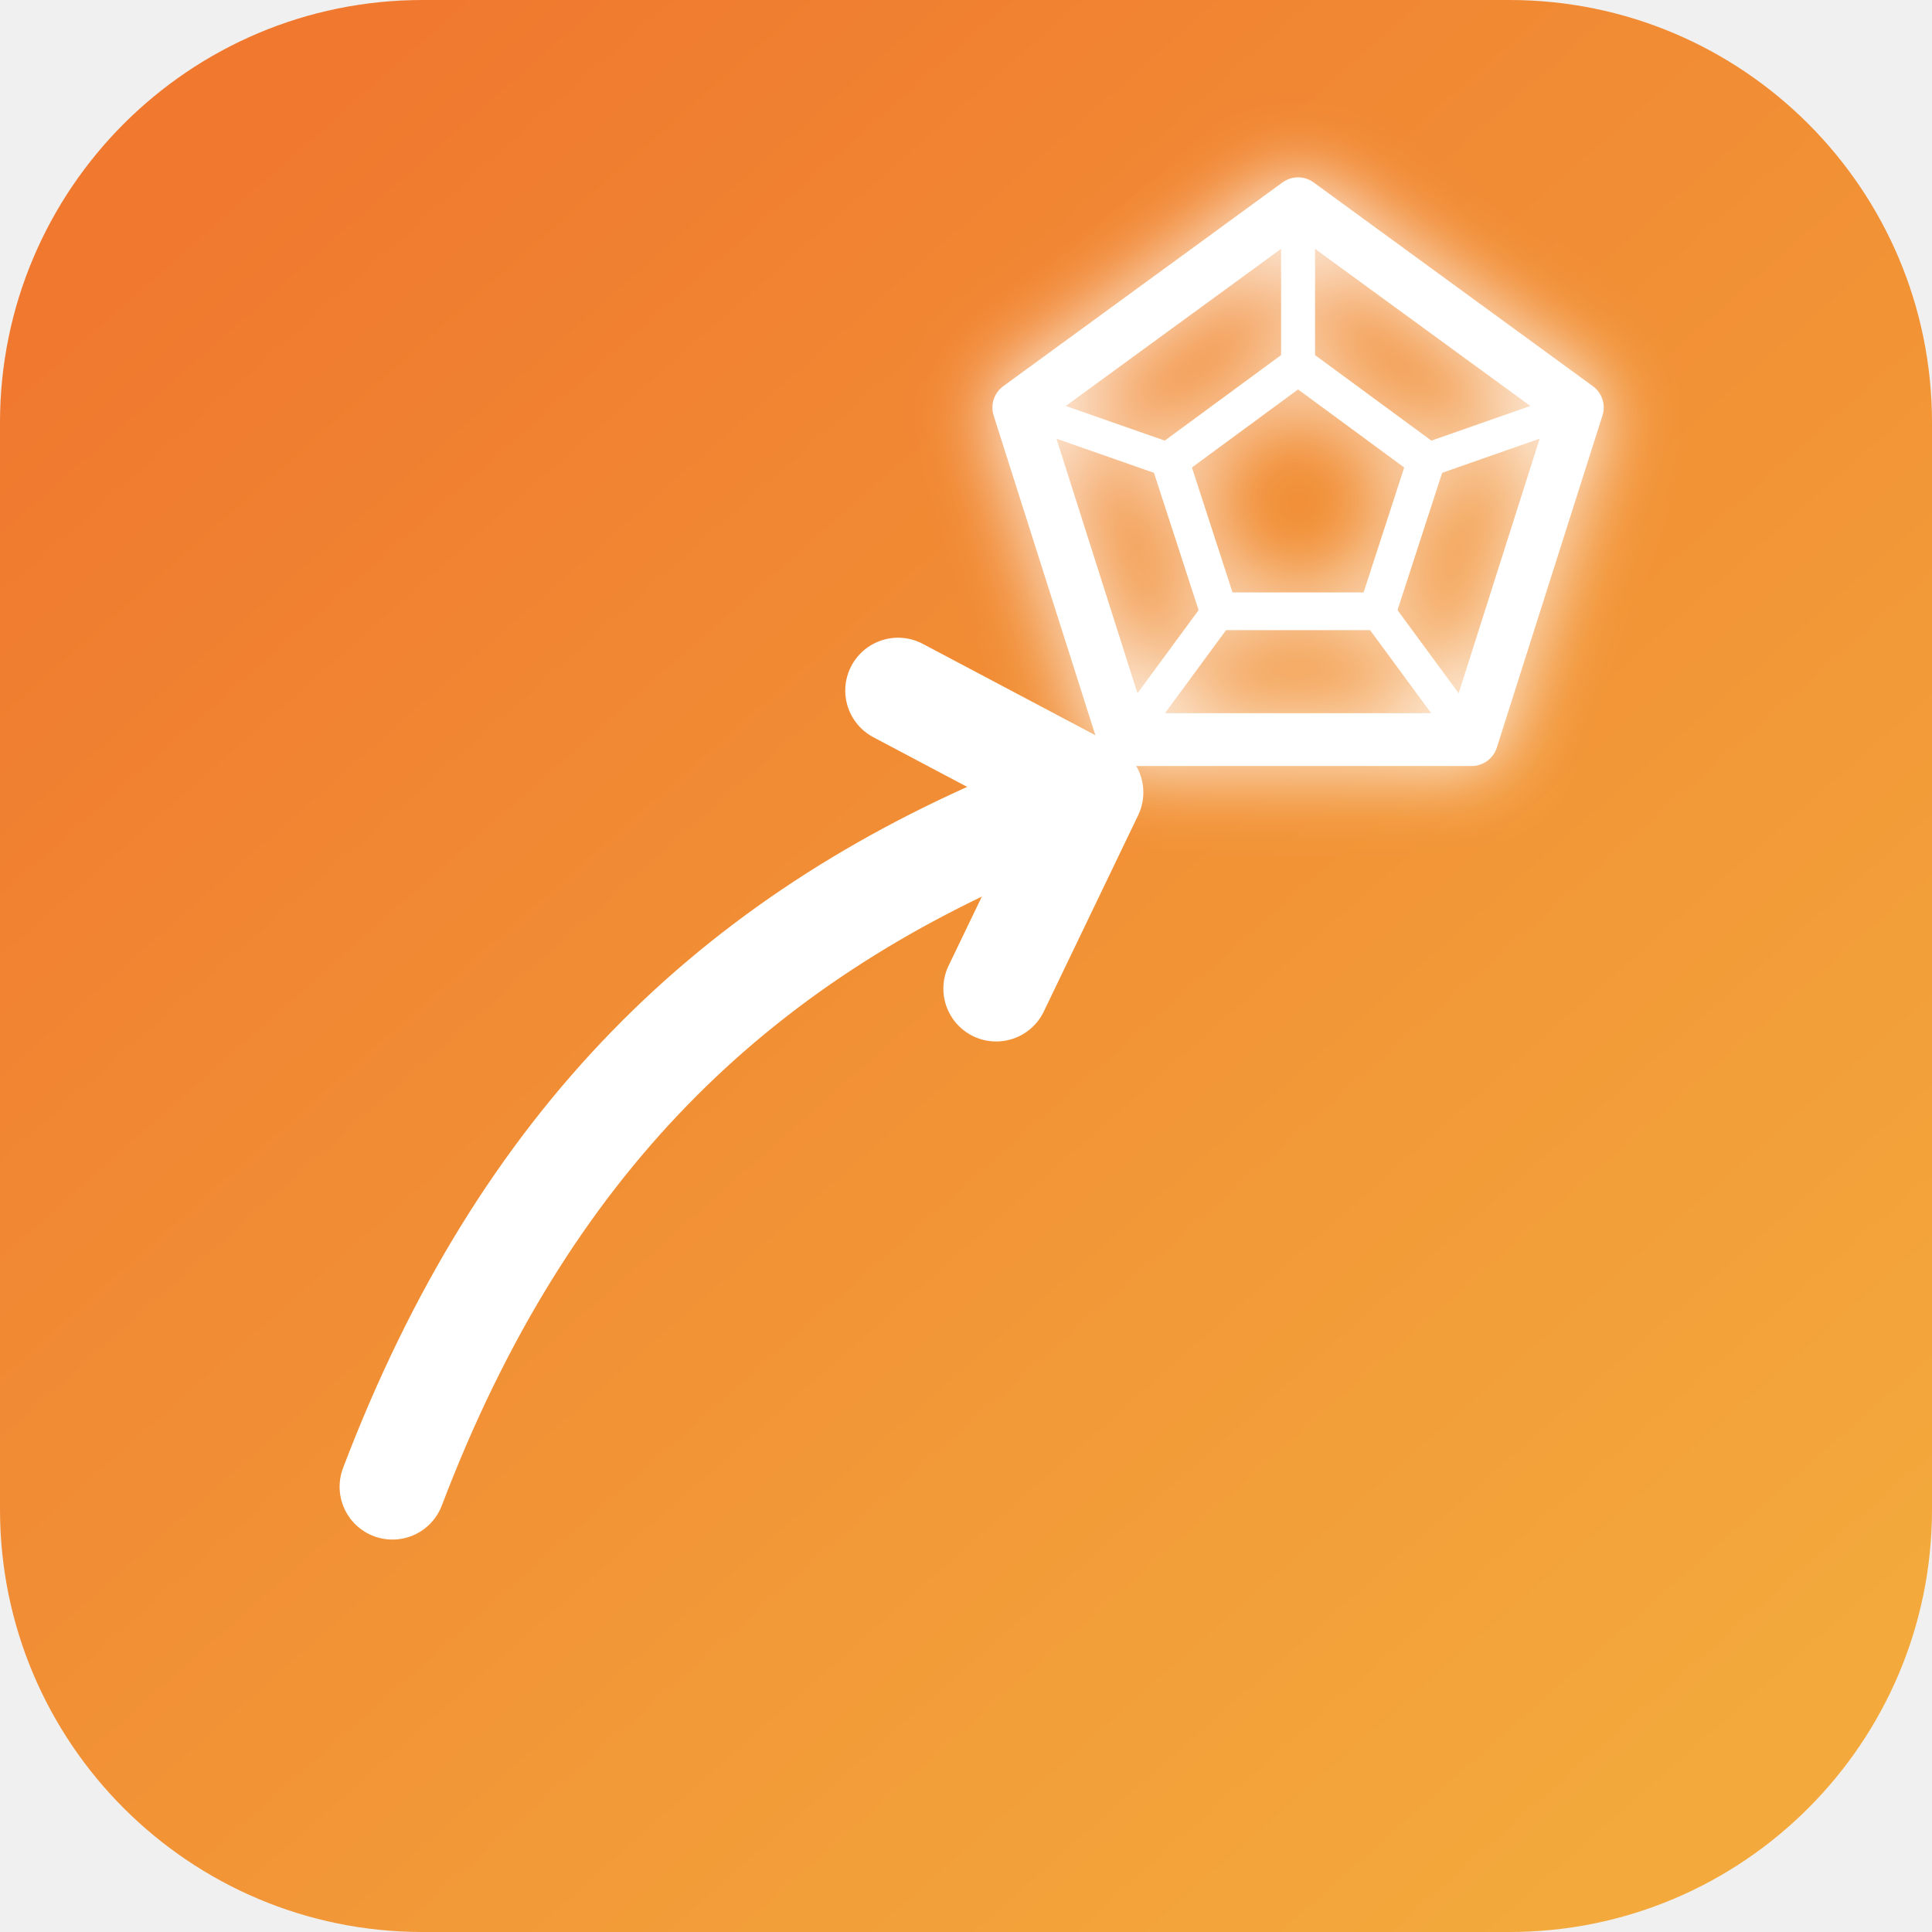
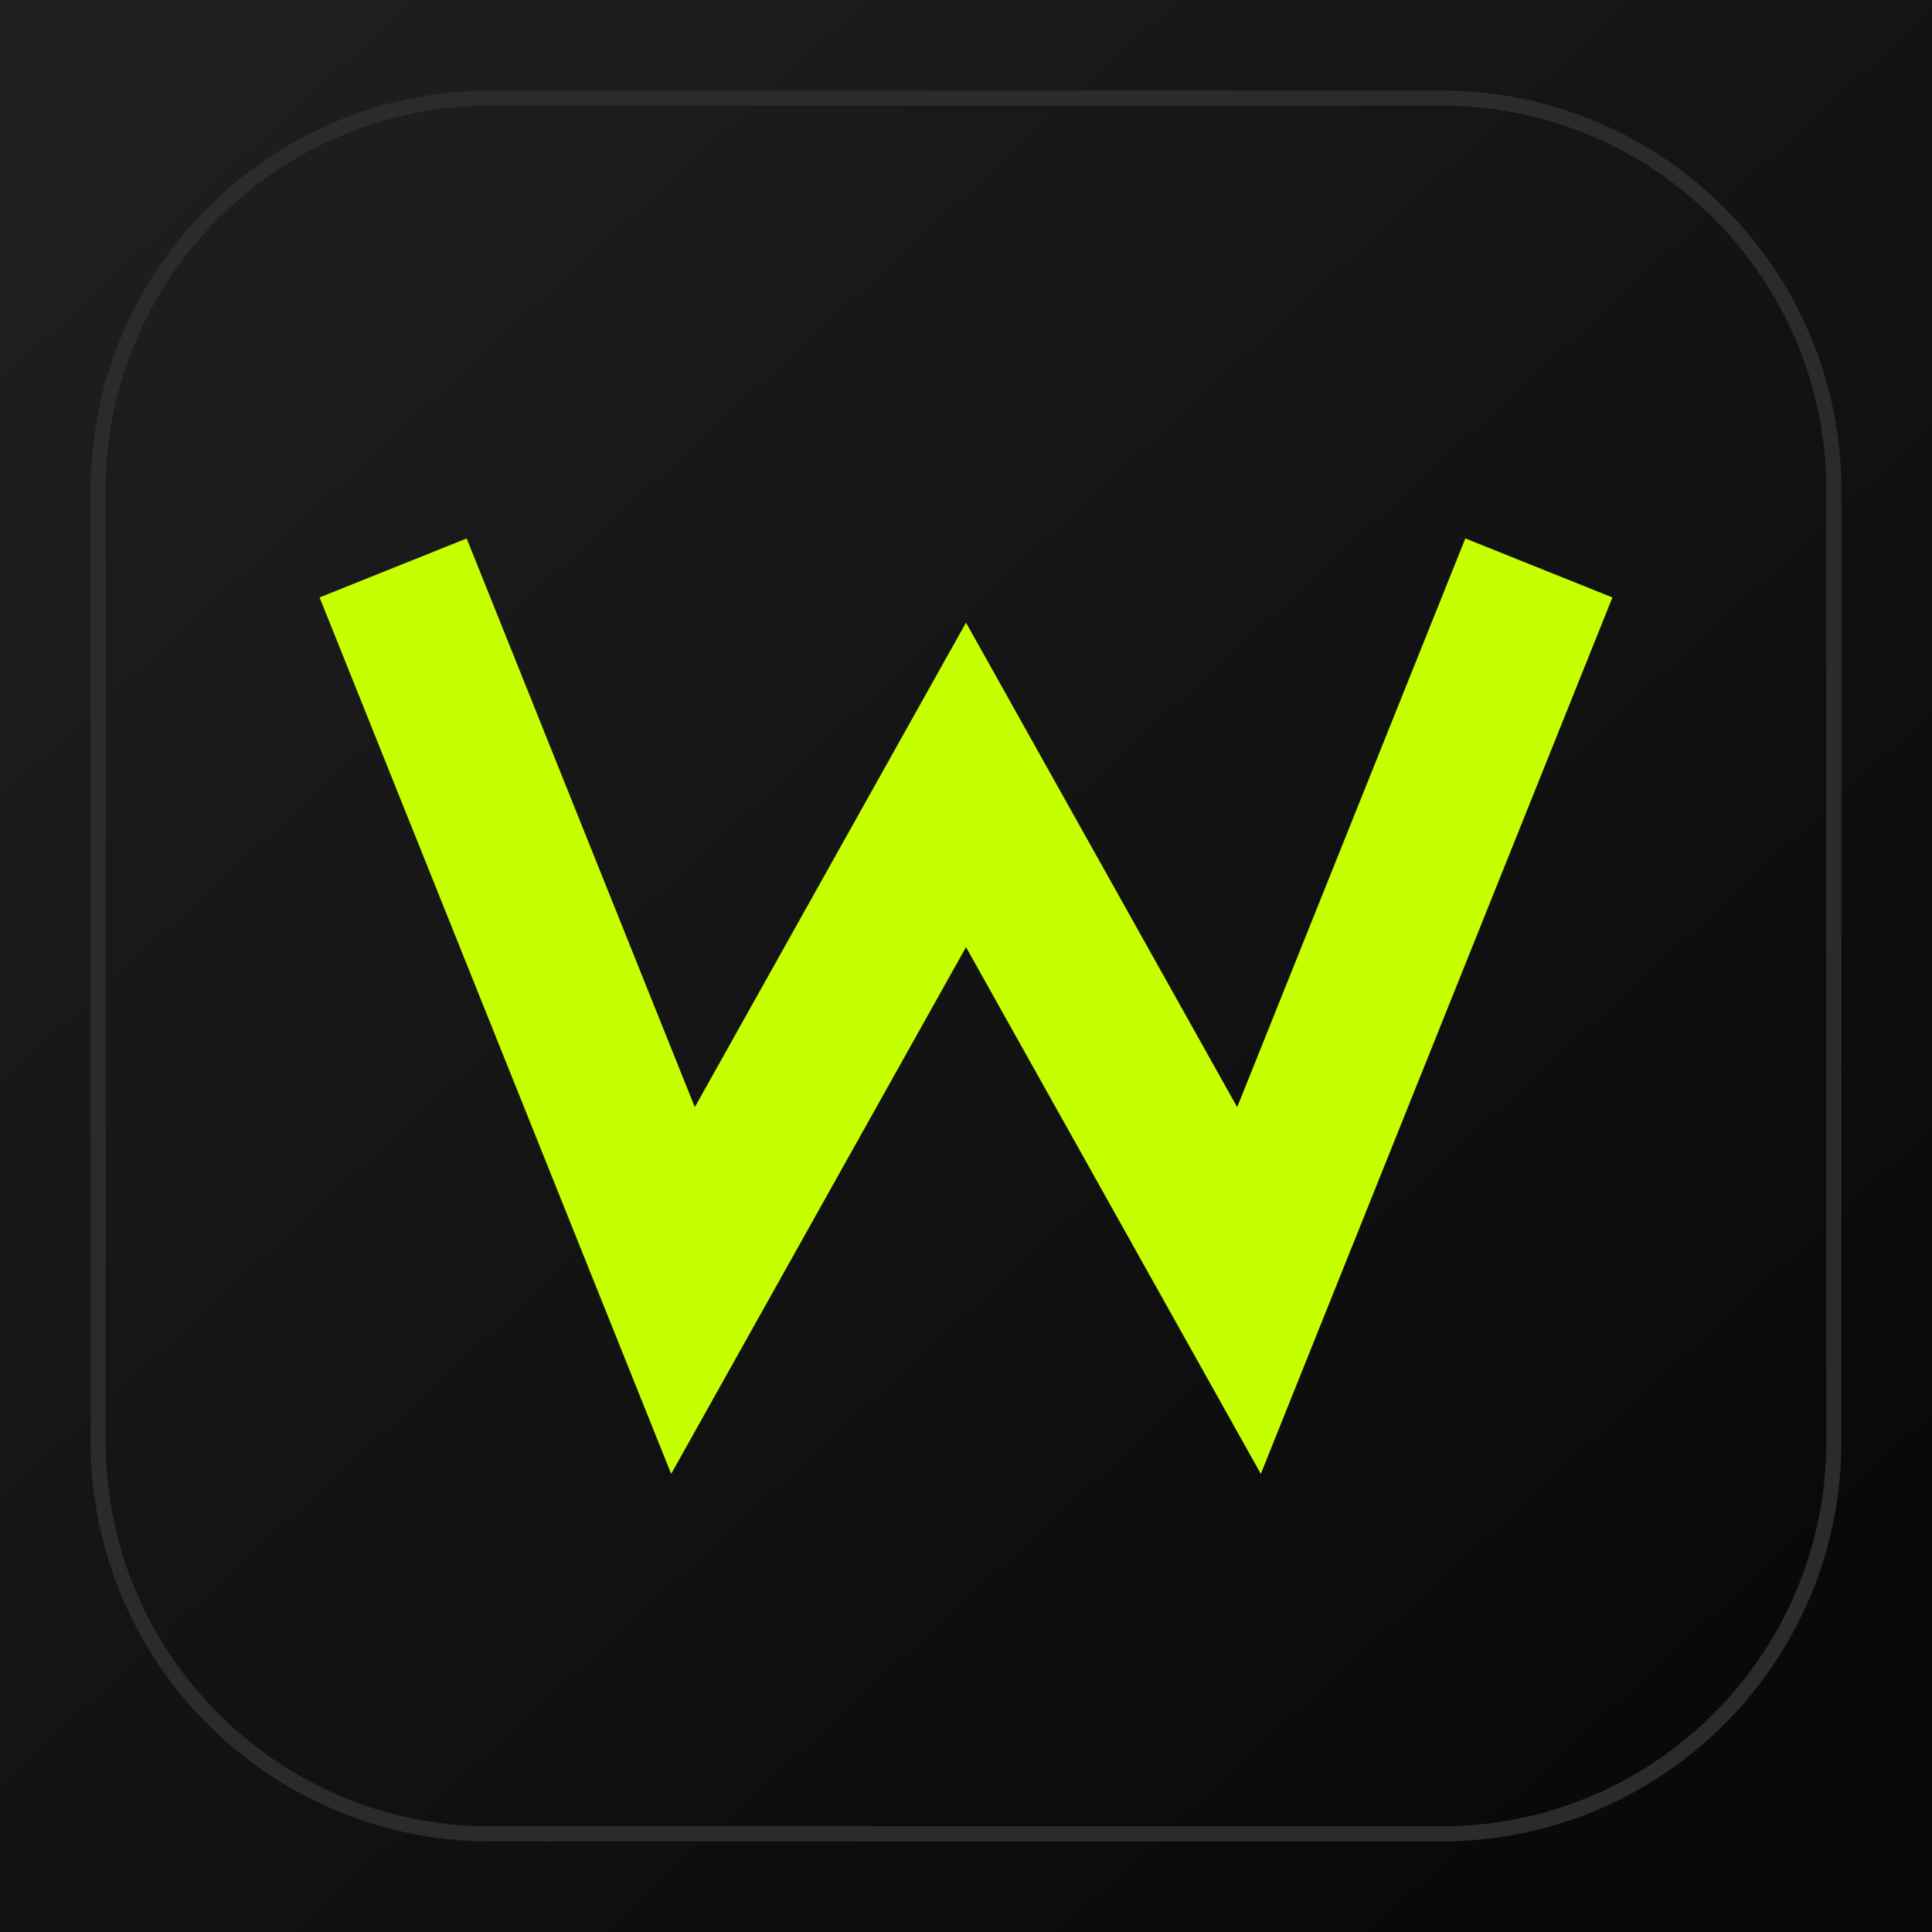
<svg xmlns="http://www.w3.org/2000/svg" viewBox="0 0 512 512" role="img" aria-labelledby="title desc">
  <defs>
-     <linearGradient id="bg" x1="70" y1="40" x2="450" y2="470" gradientUnits="userSpaceOnUse">
-       <stop stop-color="#F0792F" />
-       <stop offset="1" stop-color="#F3A93C" />
+     <linearGradient id="bg" x1="52" y1="34" x2="460" y2="478" gradientUnits="userSpaceOnUse">
+       <stop stop-color="#1E1E1E" />
+       <stop offset="1" stop-color="#080808" />
    </linearGradient>
-     <filter id="glow" x="-60%" y="-60%" width="220%" height="220%">
-       <feGaussianBlur stdDeviation="10" result="blur" />
-       <feMerge>
-         <feMergeNode in="blur" />
-         <feMergeNode in="SourceGraphic" />
-       </feMerge>
-     </filter>
  </defs>
-   <rect width="512" height="512" rx="112" fill="url(#bg)" />
-   <path d="M104 394c35-92 91-145 168-177" fill="none" stroke="#fff" stroke-width="28" stroke-linecap="round" />
-   <path d="m238 183 51 27-25 52" fill="none" stroke="#fff" stroke-width="28" stroke-linecap="round" stroke-linejoin="round" />
-   <g transform="translate(344 132)" fill="none" stroke="#fff" stroke-linecap="round" stroke-linejoin="round" filter="url(#glow)">
-     <path d="M0-78 74-24 46 64h-92l-28-88z" stroke-width="14" />
-     <path d="M0-35 34-10 21 30h-42l-13-40z" stroke-width="10" />
-     <path d="M0-78v43M74-24 34-10M46 64 21 30M-46 64-21 30M-74-24-34-10" stroke-width="9" />
-   </g>
+   <rect width="512" height="512" fill="url(#bg)" />
+   <rect x="26" y="26" width="460" height="460" rx="104" fill="none" stroke="#2B2B2B" stroke-width="4" />
+   <path d="M112 170 181 342 256 208 331 342 400 170" fill="none" stroke="#C6FF00" stroke-width="42" stroke-linecap="square" stroke-linejoin="miter" />
</svg>
